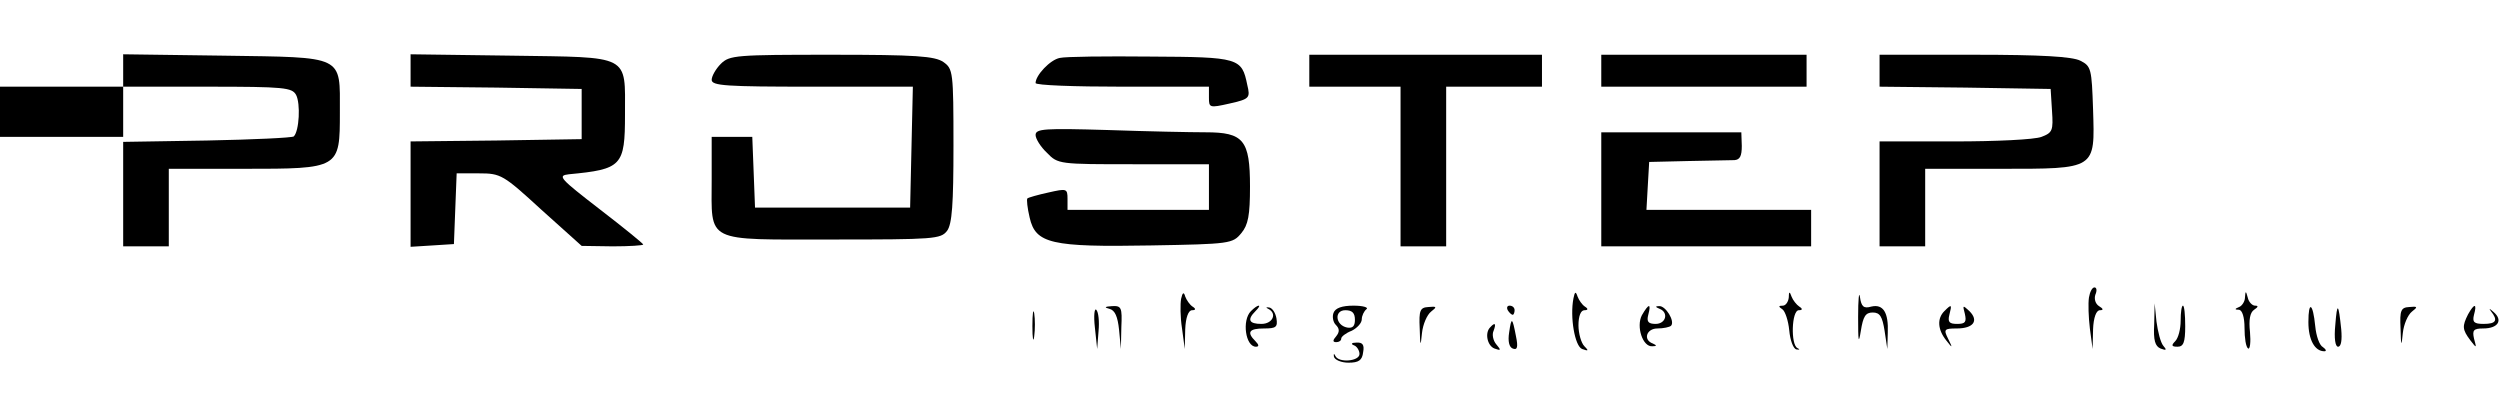
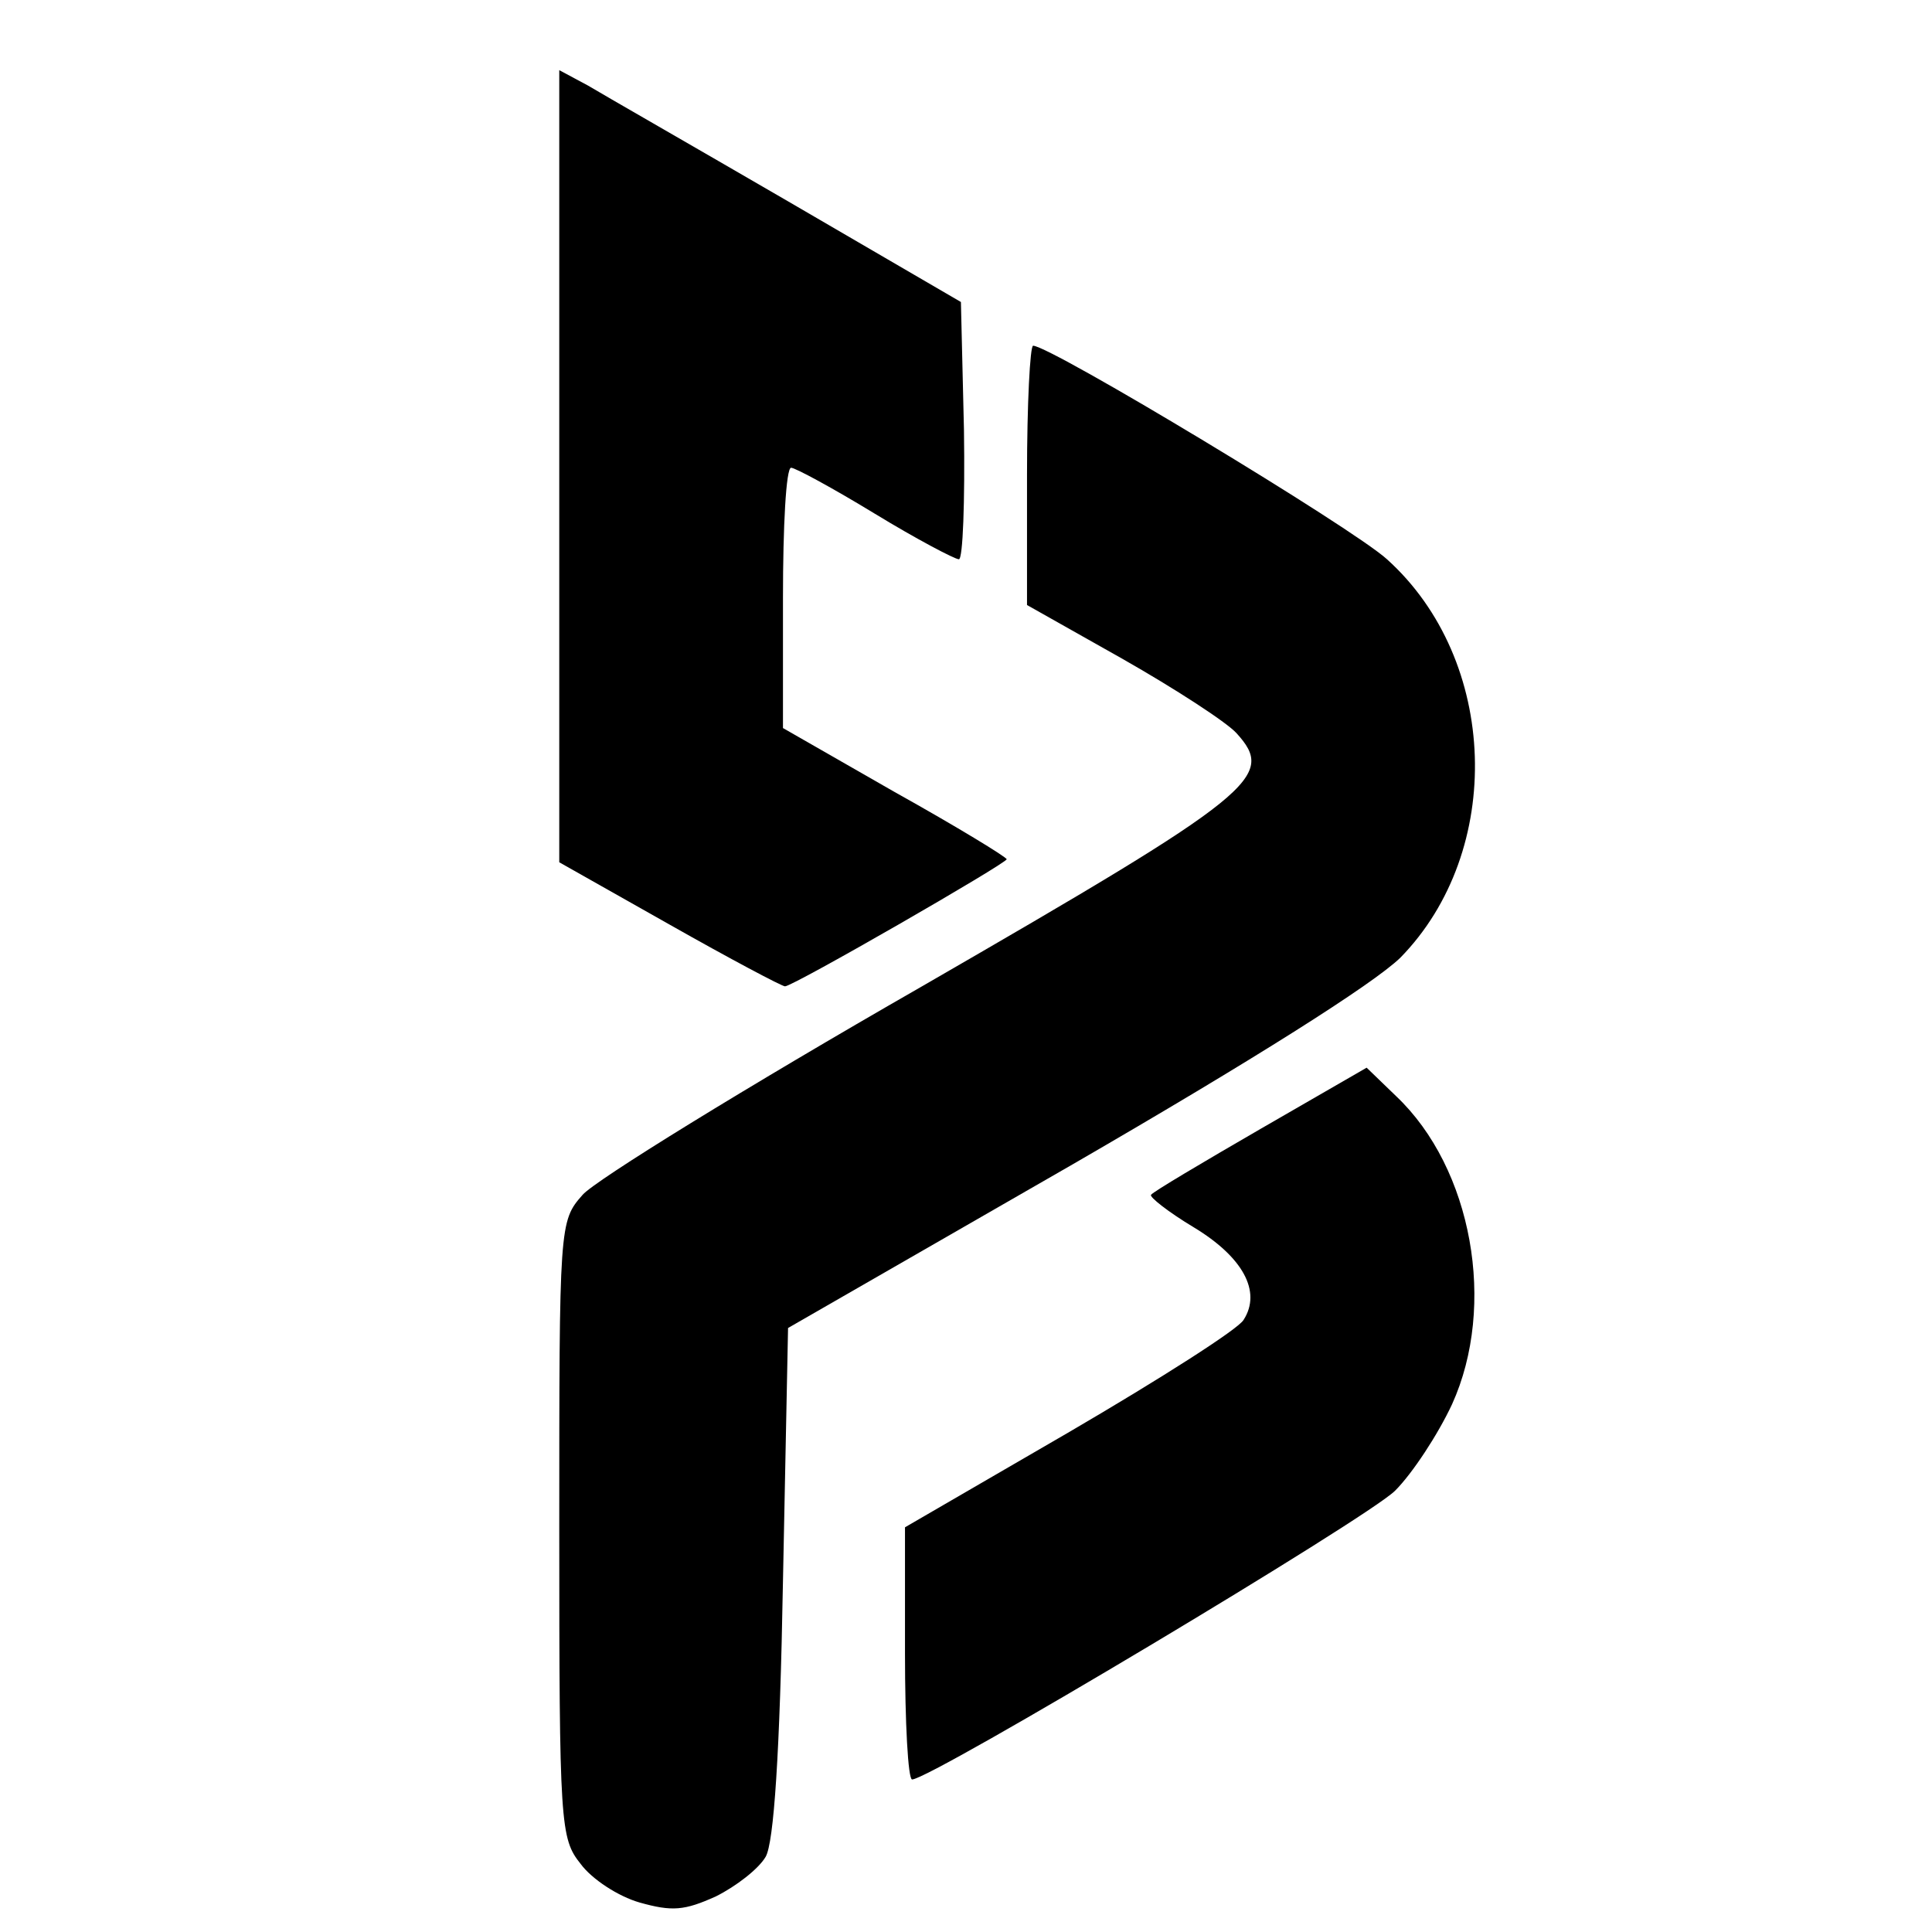
- <svg xmlns="http://www.w3.org/2000/svg" version="1.0" width="548pt" height="92pt" viewBox="0 0 548 92" preserveAspectRatio="xMidYMid meet">
-   <g transform="translate(0,92) scale(0.1,-0.1)" fill="#000000" stroke="none">
-     <path d="M270 766 l0 -36 -135 0 -135 0 0 -55 0 -55 135 0 135 0 0 55 0 55 185 0 c169 0 185 -2 194 -18 10 -19 7 -79 -5 -91 -3 -3 -89 -7 -190 -9 l-184 -3 0 -115 0 -114 50 0 50 0 0 85 0 85 164 0 c211 0 211 0 211 124 0 126 12 120 -255 124 l-220 3 0 -35z" />
-     <path d="M900 766 l0 -36 188 -2 187 -3 0 -55 0 -55 -187 -3 -188 -2 0 -116 0 -115 48 3 47 3 3 78 3 77 49 0 c48 0 53 -3 137 -80 l88 -79 68 -1 c37 0 67 2 67 4 0 2 -43 37 -95 77 -88 68 -94 74 -68 77 116 11 123 18 123 131 0 133 14 125 -249 129 l-221 3 0 -35z" />
-     <path d="M1580 780 c-11 -11 -20 -27 -20 -35 0 -13 31 -15 220 -15 l221 0 -3 -132 -3 -133 -170 0 -170 0 -3 78 -3 77 -44 0 -45 0 0 -93 c0 -141 -18 -132 265 -132 223 0 237 1 251 19 11 15 14 58 14 187 0 162 -1 168 -22 183 -19 13 -60 16 -245 16 -210 0 -224 -1 -243 -20z" />
-     <path d="M2323 793 c-21 -4 -53 -38 -53 -55 0 -5 86 -8 190 -8 l190 0 0 -24 c0 -22 1 -23 45 -13 44 10 46 12 39 41 -12 59 -18 61 -212 62 -97 1 -187 0 -199 -3z" />
-     <path d="M2870 765 l0 -35 100 0 100 0 0 -175 0 -175 50 0 50 0 0 175 0 175 105 0 105 0 0 35 0 35 -255 0 -255 0 0 -35z" />
-     <path d="M3510 765 l0 -35 225 0 225 0 0 35 0 35 -225 0 -225 0 0 -35z" />
-     <path d="M4120 765 l0 -35 188 -2 187 -3 3 -48 c3 -43 1 -48 -23 -57 -15 -6 -100 -10 -191 -10 l-164 0 0 -115 0 -115 50 0 50 0 0 85 0 85 164 0 c212 0 208 -2 204 130 -3 89 -4 95 -28 107 -18 9 -86 13 -232 13 l-208 0 0 -35z" />
-     <path d="M2270 624 c0 -8 11 -26 25 -39 24 -25 27 -25 190 -25 l165 0 0 -50 0 -50 -155 0 -155 0 0 24 c0 23 -2 23 -42 14 -23 -5 -44 -11 -46 -13 -2 -2 0 -21 5 -42 13 -57 47 -65 266 -61 174 3 179 4 198 27 15 18 19 39 19 102 0 102 -14 119 -97 119 -32 0 -129 2 -215 5 -138 4 -158 3 -158 -11z" />
-     <path d="M3510 505 l0 -125 230 0 230 0 0 40 0 40 -181 0 -180 0 3 53 3 52 85 2 c47 1 93 2 102 2 12 1 16 9 16 31 l-1 30 -154 0 -153 0 0 -125z" />
-     <path d="M4073 225 c0 -54 1 -61 6 -30 5 31 10 40 26 40 16 0 21 -9 26 -40 l6 -40 1 35 c2 45 -10 64 -36 58 -17 -5 -22 0 -25 21 -2 14 -4 -5 -4 -44z" />
-     <path d="M4579 268 c-2 -13 -1 -43 2 -68 l6 -45 1 43 c1 26 7 42 15 42 8 0 8 3 -2 9 -8 5 -11 16 -8 25 4 9 3 16 -2 16 -5 0 -10 -10 -12 -22z" />
-     <path d="M2589 265 c-2 -11 -2 -40 2 -65 l6 -45 1 43 c1 26 7 42 15 42 8 0 9 3 1 8 -6 4 -13 14 -16 22 -3 11 -6 9 -9 -5z" />
-     <path d="M3449 266 c-8 -41 3 -105 19 -111 14 -5 15 -4 5 6 -7 7 -13 28 -13 46 0 20 5 33 13 33 8 0 9 3 1 8 -6 4 -13 14 -16 22 -4 12 -6 11 -9 -4z" />
-     <path d="M3921 268 c-1 -10 -7 -18 -13 -18 -10 0 -10 -2 -1 -8 6 -4 13 -25 15 -46 2 -22 9 -41 16 -42 7 -1 8 0 2 3 -15 7 -13 83 3 83 8 0 9 3 1 8 -6 4 -14 14 -17 22 -4 12 -6 11 -6 -2z" />
-     <path d="M4921 268 c0 -9 -7 -19 -13 -21 -10 -4 -10 -6 0 -6 7 -1 12 -16 12 -40 0 -22 3 -42 8 -45 4 -2 6 14 4 36 -3 27 0 43 9 49 9 6 10 9 2 9 -6 0 -14 8 -16 18 -4 15 -5 15 -6 0z" />
-     <path d="M2263 205 c0 -27 2 -38 4 -22 2 15 2 37 0 50 -2 12 -4 0 -4 -28z" />
-     <path d="M2400 202 l5 -47 3 39 c2 21 0 42 -5 47 -4 4 -6 -13 -3 -39z" />
-     <path d="M2432 243 c12 -3 18 -17 21 -46 l4 -42 1 48 c2 43 0 47 -20 46 -17 -1 -18 -3 -6 -6z" />
-     <path d="M2742 238 c-20 -20 -12 -78 11 -78 7 0 7 4 -1 12 -20 20 -14 28 19 28 26 0 30 3 27 22 -2 12 -9 23 -16 24 -7 1 -8 0 -2 -3 20 -10 10 -33 -15 -33 -27 0 -32 9 -13 28 7 7 10 12 7 12 -3 0 -10 -5 -17 -12z" />
-     <path d="M2923 234 c-3 -8 -1 -20 5 -26 8 -8 9 -15 1 -25 -8 -9 -8 -13 0 -13 6 0 11 3 11 8 0 4 10 12 23 17 12 6 22 17 22 25 0 8 5 18 10 22 6 4 -7 8 -28 8 -25 0 -40 -5 -44 -16z m47 -15 c0 -14 -5 -19 -17 -17 -26 5 -29 38 -4 38 15 0 21 -6 21 -21z" />
-     <path d="M3112 200 c1 -40 2 -41 5 -10 2 19 11 40 20 47 13 10 13 12 -6 10 -18 -1 -21 -7 -19 -47z" />
-     <path d="M3305 240 c3 -5 8 -10 11 -10 2 0 4 5 4 10 0 6 -5 10 -11 10 -5 0 -7 -4 -4 -10z" />
-     <path d="M3599 229 c-13 -25 2 -70 23 -68 10 0 10 2 1 6 -22 8 -14 33 10 33 13 0 27 3 30 6 9 10 -12 44 -26 43 -9 0 -9 -2 1 -6 20 -8 14 -33 -9 -33 -16 0 -20 5 -16 20 7 26 1 25 -14 -1z" />
-     <path d="M4262 238 c-16 -16 -15 -40 4 -64 14 -18 15 -18 4 4 -10 20 -8 22 19 22 37 0 49 17 28 38 -15 14 -15 13 -10 -6 4 -18 1 -22 -17 -22 -17 0 -21 4 -17 20 6 23 5 24 -11 8z" />
-     <path d="M4722 209 c-2 -35 2 -48 14 -53 13 -5 14 -3 6 6 -6 7 -12 31 -15 53 l-4 40 -1 -46z" />
-     <path d="M4780 217 c0 -18 -5 -38 -12 -45 -9 -9 -8 -12 5 -12 13 0 17 9 17 45 0 25 -2 45 -5 45 -3 0 -5 -15 -5 -33z" />
-     <path d="M5060 214 c0 -39 14 -64 35 -64 5 0 4 4 -3 9 -8 4 -15 25 -17 46 -5 51 -15 57 -15 9z" />
-     <path d="M5119 208 c-3 -30 0 -48 6 -48 7 0 9 15 7 38 -6 58 -9 61 -13 10z" />
-     <path d="M5262 200 c1 -40 2 -41 5 -10 2 19 11 40 20 47 13 10 13 12 -6 10 -18 -1 -21 -7 -19 -47z" />
-     <path d="M5410 231 c-13 -26 -13 -33 5 -57 14 -18 14 -18 8 4 -4 18 -1 22 20 22 33 0 44 18 23 36 -9 8 -11 9 -6 2 16 -20 12 -28 -16 -28 -21 0 -25 4 -21 20 7 25 1 26 -13 1z" />
-     <path d="M3308 191 c-3 -19 0 -32 8 -35 10 -4 12 3 7 27 -8 42 -10 43 -15 8z" />
-     <path d="M3267 203 c-13 -12 -7 -41 9 -47 14 -5 15 -4 4 9 -7 8 -10 22 -6 30 6 16 3 19 -7 8z" />
-     <path d="M2968 163 c6 -2 12 -11 12 -19 0 -16 -46 -20 -53 -4 -3 6 -4 5 -3 -2 2 -7 16 -13 32 -13 22 0 30 5 32 23 3 16 -1 22 -15 21 -10 0 -13 -3 -5 -6z" />
+ <svg xmlns="http://www.w3.org/2000/svg" version="1.0" width="190pt" height="190pt" viewBox="0 0 190 190" preserveAspectRatio="xMidYMid meet">
+   <g transform="translate(0,190) scale(0.1,-0.1)" fill="#000000" stroke="none">
+     <path d="M550 1441 l0 -389 108 -61 c60 -34 111 -61 114 -61 8 0 218 121 218 125 0 2 -49 32 -110 66 l-110 63 0 128 c0 70 3 128 8 128 4 0 41 -20 82 -45 41 -25 79 -45 83 -45 4 0 6 57 5 127 l-3 126 -170 99 c-93 54 -182 105 -197 114 l-28 15 0 -390z" />
+     <path d="M1010 1433 l0 -128 94 -53 c51 -29 102 -62 112 -73 39 -43 20 -59 -311 -250 -171 -98 -320 -190 -332 -204 -23 -26 -23 -29 -23 -329 0 -291 1 -304 21 -329 11 -15 37 -32 58 -38 32 -9 44 -8 75 6 20 10 42 27 49 39 8 14 14 101 17 271 l5 249 280 161 c178 103 295 177 322 203 103 105 97 293 -13 392 -34 31 -331 210 -348 210 -3 0 -6 -57 -6 -127z" />
+     <path d="M1240 790 c-57 -33 -106 -62 -108 -65 -2 -2 17 -17 42 -32 48 -29 67 -63 49 -91 -5 -9 -82 -58 -171 -110 l-162 -94 0 -124 c0 -68 3 -124 7 -124 18 0 448 257 475 284 17 17 42 55 56 85 44 97 20 232 -55 303 l-29 28 -104 -60z" />
  </g>
</svg>
